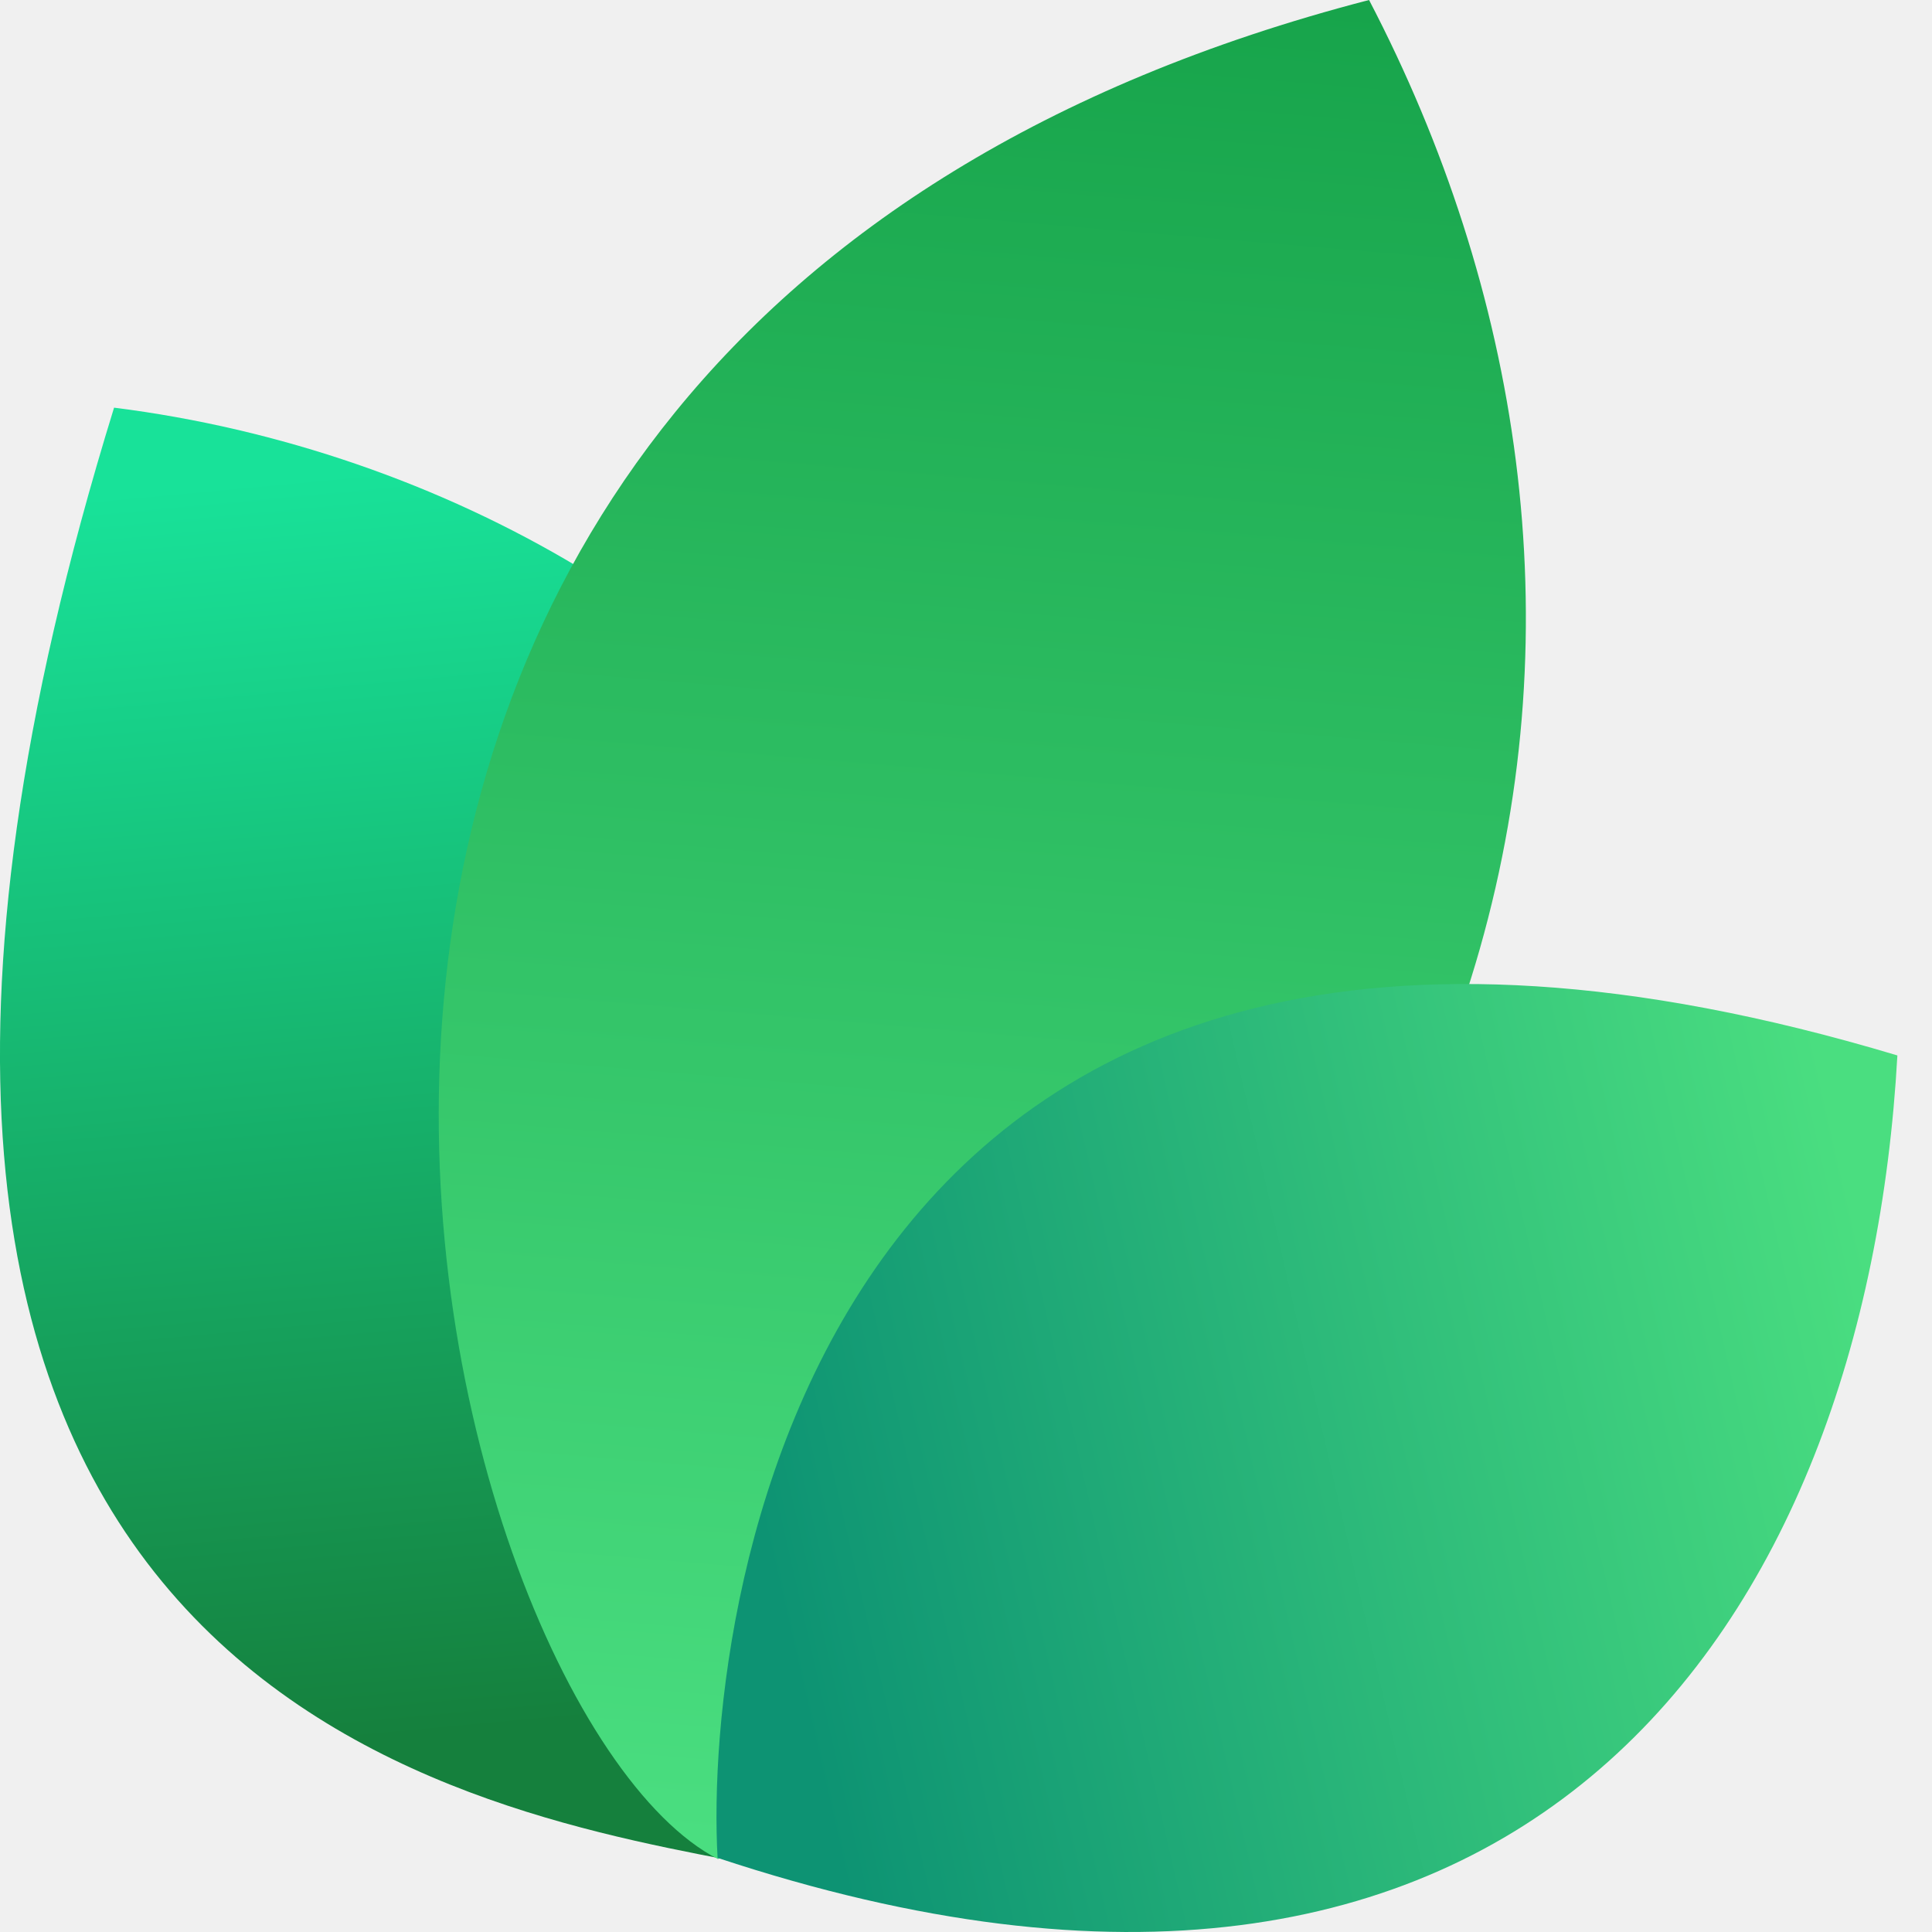
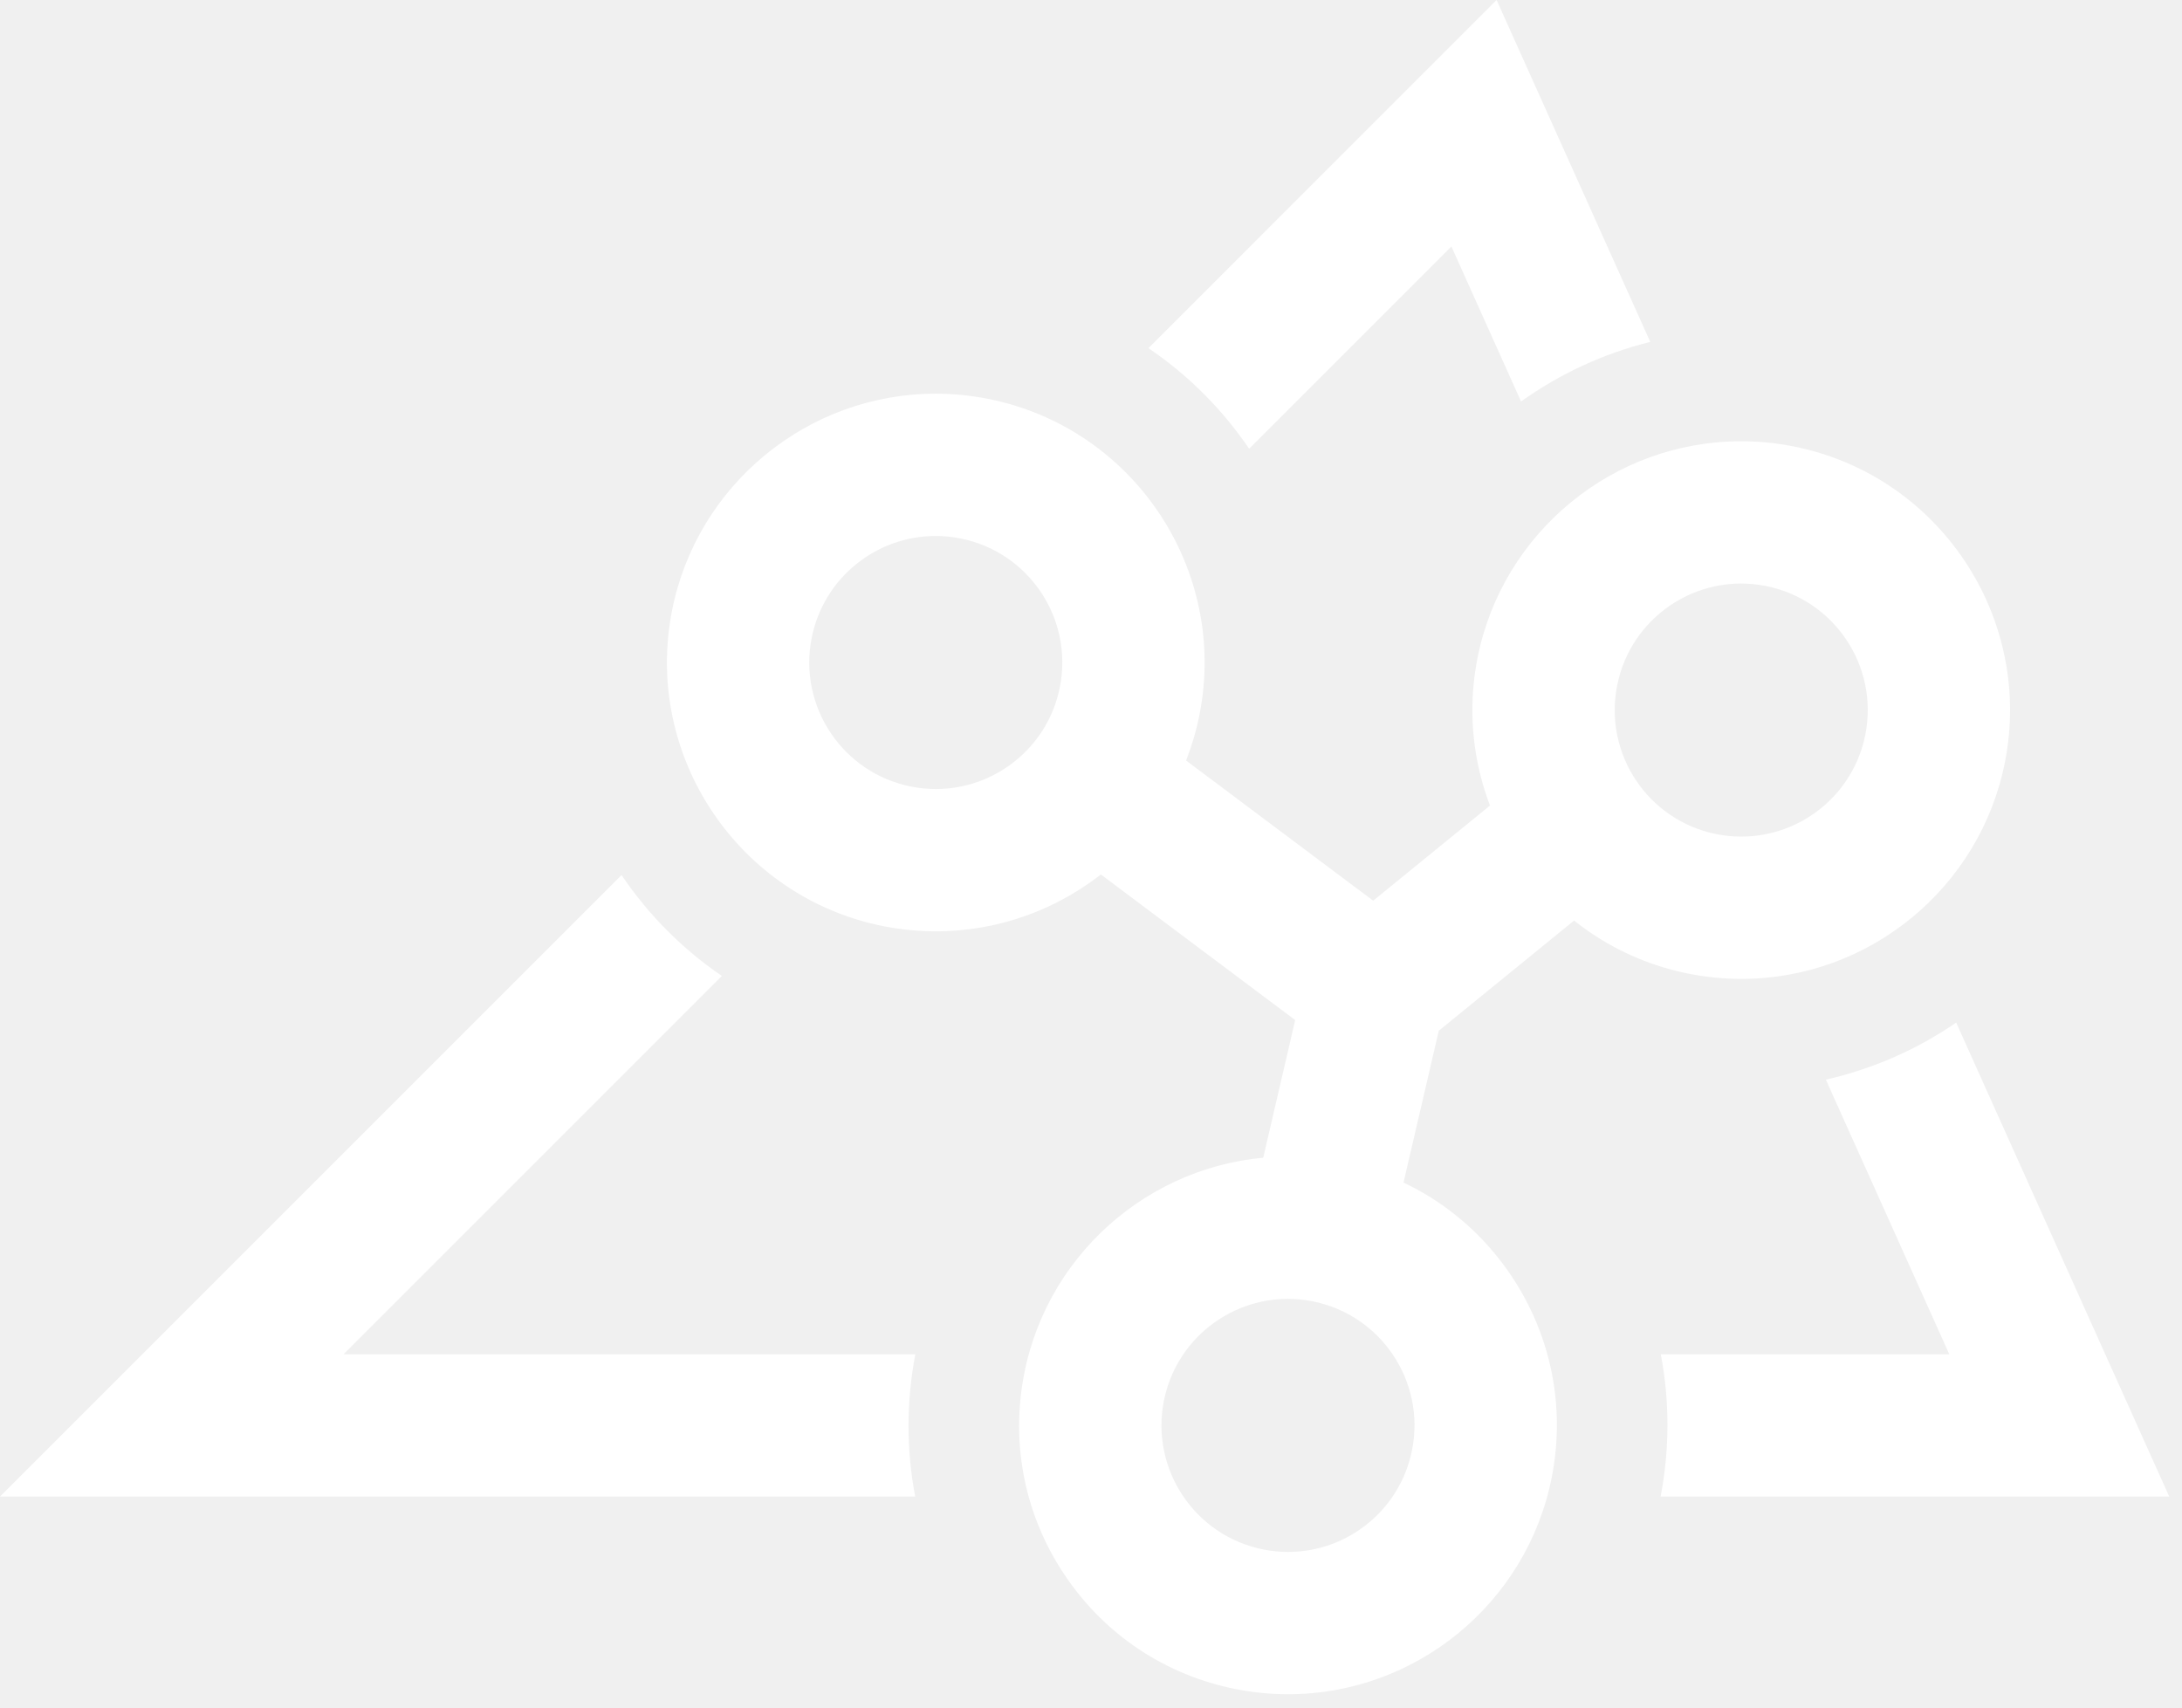
- <svg xmlns="http://www.w3.org/2000/svg" width="24" height="24" viewBox="0 0 24 24" fill="none">
-   <path d="M9.061 23.108C5.268 22.377 -3.391 20.627 1.417 5.064C9.634 6.099 16.973 14.064 9.061 23.108Z" fill="url(#paint0_linear_17557_2021)" />
-   <path d="M8.919 23.094C5.276 21.222 0.784 4.209 17.007 0C20.757 7.193 19.621 16.545 8.919 23.094Z" fill="url(#paint1_linear_17557_2021)" />
-   <path d="M8.914 23.079C8.735 19.882 10.159 9.085 23.57 13.111C23.181 20.123 18.984 26.418 8.914 23.079Z" fill="url(#paint2_linear_17557_2021)" />
-   <defs>
-     <linearGradient id="paint0_linear_17557_2021" x1="3.776" y1="5.916" x2="5.232" y2="21.559" gradientUnits="userSpaceOnUse">
-       <stop stop-color="#18E299" />
-       <stop offset="1" stop-color="#15803D" />
-     </linearGradient>
-     <linearGradient id="paint1_linear_17557_2021" x1="12.171" y1="-0.718" x2="10.19" y2="22.983" gradientUnits="userSpaceOnUse">
-       <stop stop-color="#16A34A" />
-       <stop offset="1" stop-color="#4ADE80" />
-     </linearGradient>
-     <linearGradient id="paint2_linear_17557_2021" x1="23.133" y1="15.353" x2="9.338" y2="18.52" gradientUnits="userSpaceOnUse">
-       <stop stop-color="#4ADE80" />
-       <stop offset="1" stop-color="#0D9373" />
-     </linearGradient>
-   </defs>
+ <svg xmlns="http://www.w3.org/2000/svg" width="69" height="54" viewBox="0 0 69 54" fill="none">
+   <path d="M55.057 18.454C55.314 18.454 55.573 18.479 55.834 18.53C58.002 18.957 59.413 21.06 58.987 23.228C58.611 25.135 56.939 26.456 55.066 26.456C54.81 26.456 54.55 26.432 54.289 26.381C52.121 25.954 50.71 23.851 51.137 21.683C51.512 19.776 53.185 18.454 55.057 18.454ZM55.058 13.954C51.01 13.954 47.504 16.839 46.721 20.814C45.816 25.413 48.821 29.89 53.42 30.796C53.962 30.902 54.516 30.957 55.066 30.957C59.114 30.957 62.62 28.072 63.402 24.097C64.307 19.498 61.302 15.02 56.703 14.115C56.161 14.008 55.608 13.954 55.058 13.954Z" fill="white" />
+   <path d="M36.317 11.01C37.555 11.848 38.635 12.919 39.501 14.19L45.897 7.795L48.099 12.696C49.319 11.824 50.702 11.18 52.185 10.812L47.326 0L36.317 11.01Z" fill="white" />
+   <path d="M68.596 47.327L61.859 32.338C60.626 33.188 59.228 33.801 57.738 34.143L61.641 42.827H52.518C52.798 44.295 52.802 45.816 52.513 47.327H68.596Z" fill="white" />
+   <path d="M10.863 42.827L22.827 30.863C21.593 30.021 20.516 28.947 19.654 27.673L0 47.327H28.941C28.661 45.859 28.657 44.338 28.945 42.827H10.863Z" fill="white" />
+   <path d="M29.587 16.95C29.843 16.95 30.103 16.974 30.364 17.026C32.532 17.452 33.943 19.556 33.517 21.724C33.141 23.631 31.468 24.952 29.596 24.952C29.34 24.952 29.08 24.928 28.819 24.876C26.651 24.45 25.24 22.346 25.666 20.178C26.042 18.271 27.715 16.95 29.587 16.95ZM29.587 12.45C25.539 12.45 22.034 15.335 21.251 19.309C20.346 23.908 23.351 28.386 27.95 29.292C28.492 29.398 29.046 29.452 29.596 29.452C33.644 29.452 37.15 26.567 37.932 22.593C38.837 17.994 35.832 13.516 31.233 12.611C30.691 12.504 30.137 12.45 29.587 12.45Z" fill="white" />
+   <path d="M52.916 26.553L50.074 23.065L43.423 28.483L34.539 21.827L31.841 25.428L40.957 32.258L39.122 40.16L43.504 41.177L45.498 32.596L52.916 26.553Z" fill="white" />
+   <path d="M40.725 41.075C40.981 41.075 41.241 41.1 41.502 41.151C43.67 41.578 45.081 43.681 44.654 45.849C44.279 47.756 42.606 49.078 40.734 49.078C40.478 49.078 40.218 49.053 39.957 49.002C37.789 48.575 36.378 46.472 36.804 44.304C37.18 42.397 38.853 41.076 40.725 41.075ZM40.725 36.575C36.677 36.576 33.171 39.461 32.389 43.435C31.951 45.663 32.406 47.928 33.671 49.813C34.936 51.699 36.86 52.979 39.088 53.417C39.63 53.524 40.184 53.578 40.734 53.578C44.782 53.578 48.287 50.693 49.07 46.718C49.508 44.491 49.053 42.225 47.788 40.34C46.523 38.455 44.599 37.175 42.371 36.736C41.829 36.63 41.275 36.575 40.725 36.575Z" fill="white" />
</svg>
